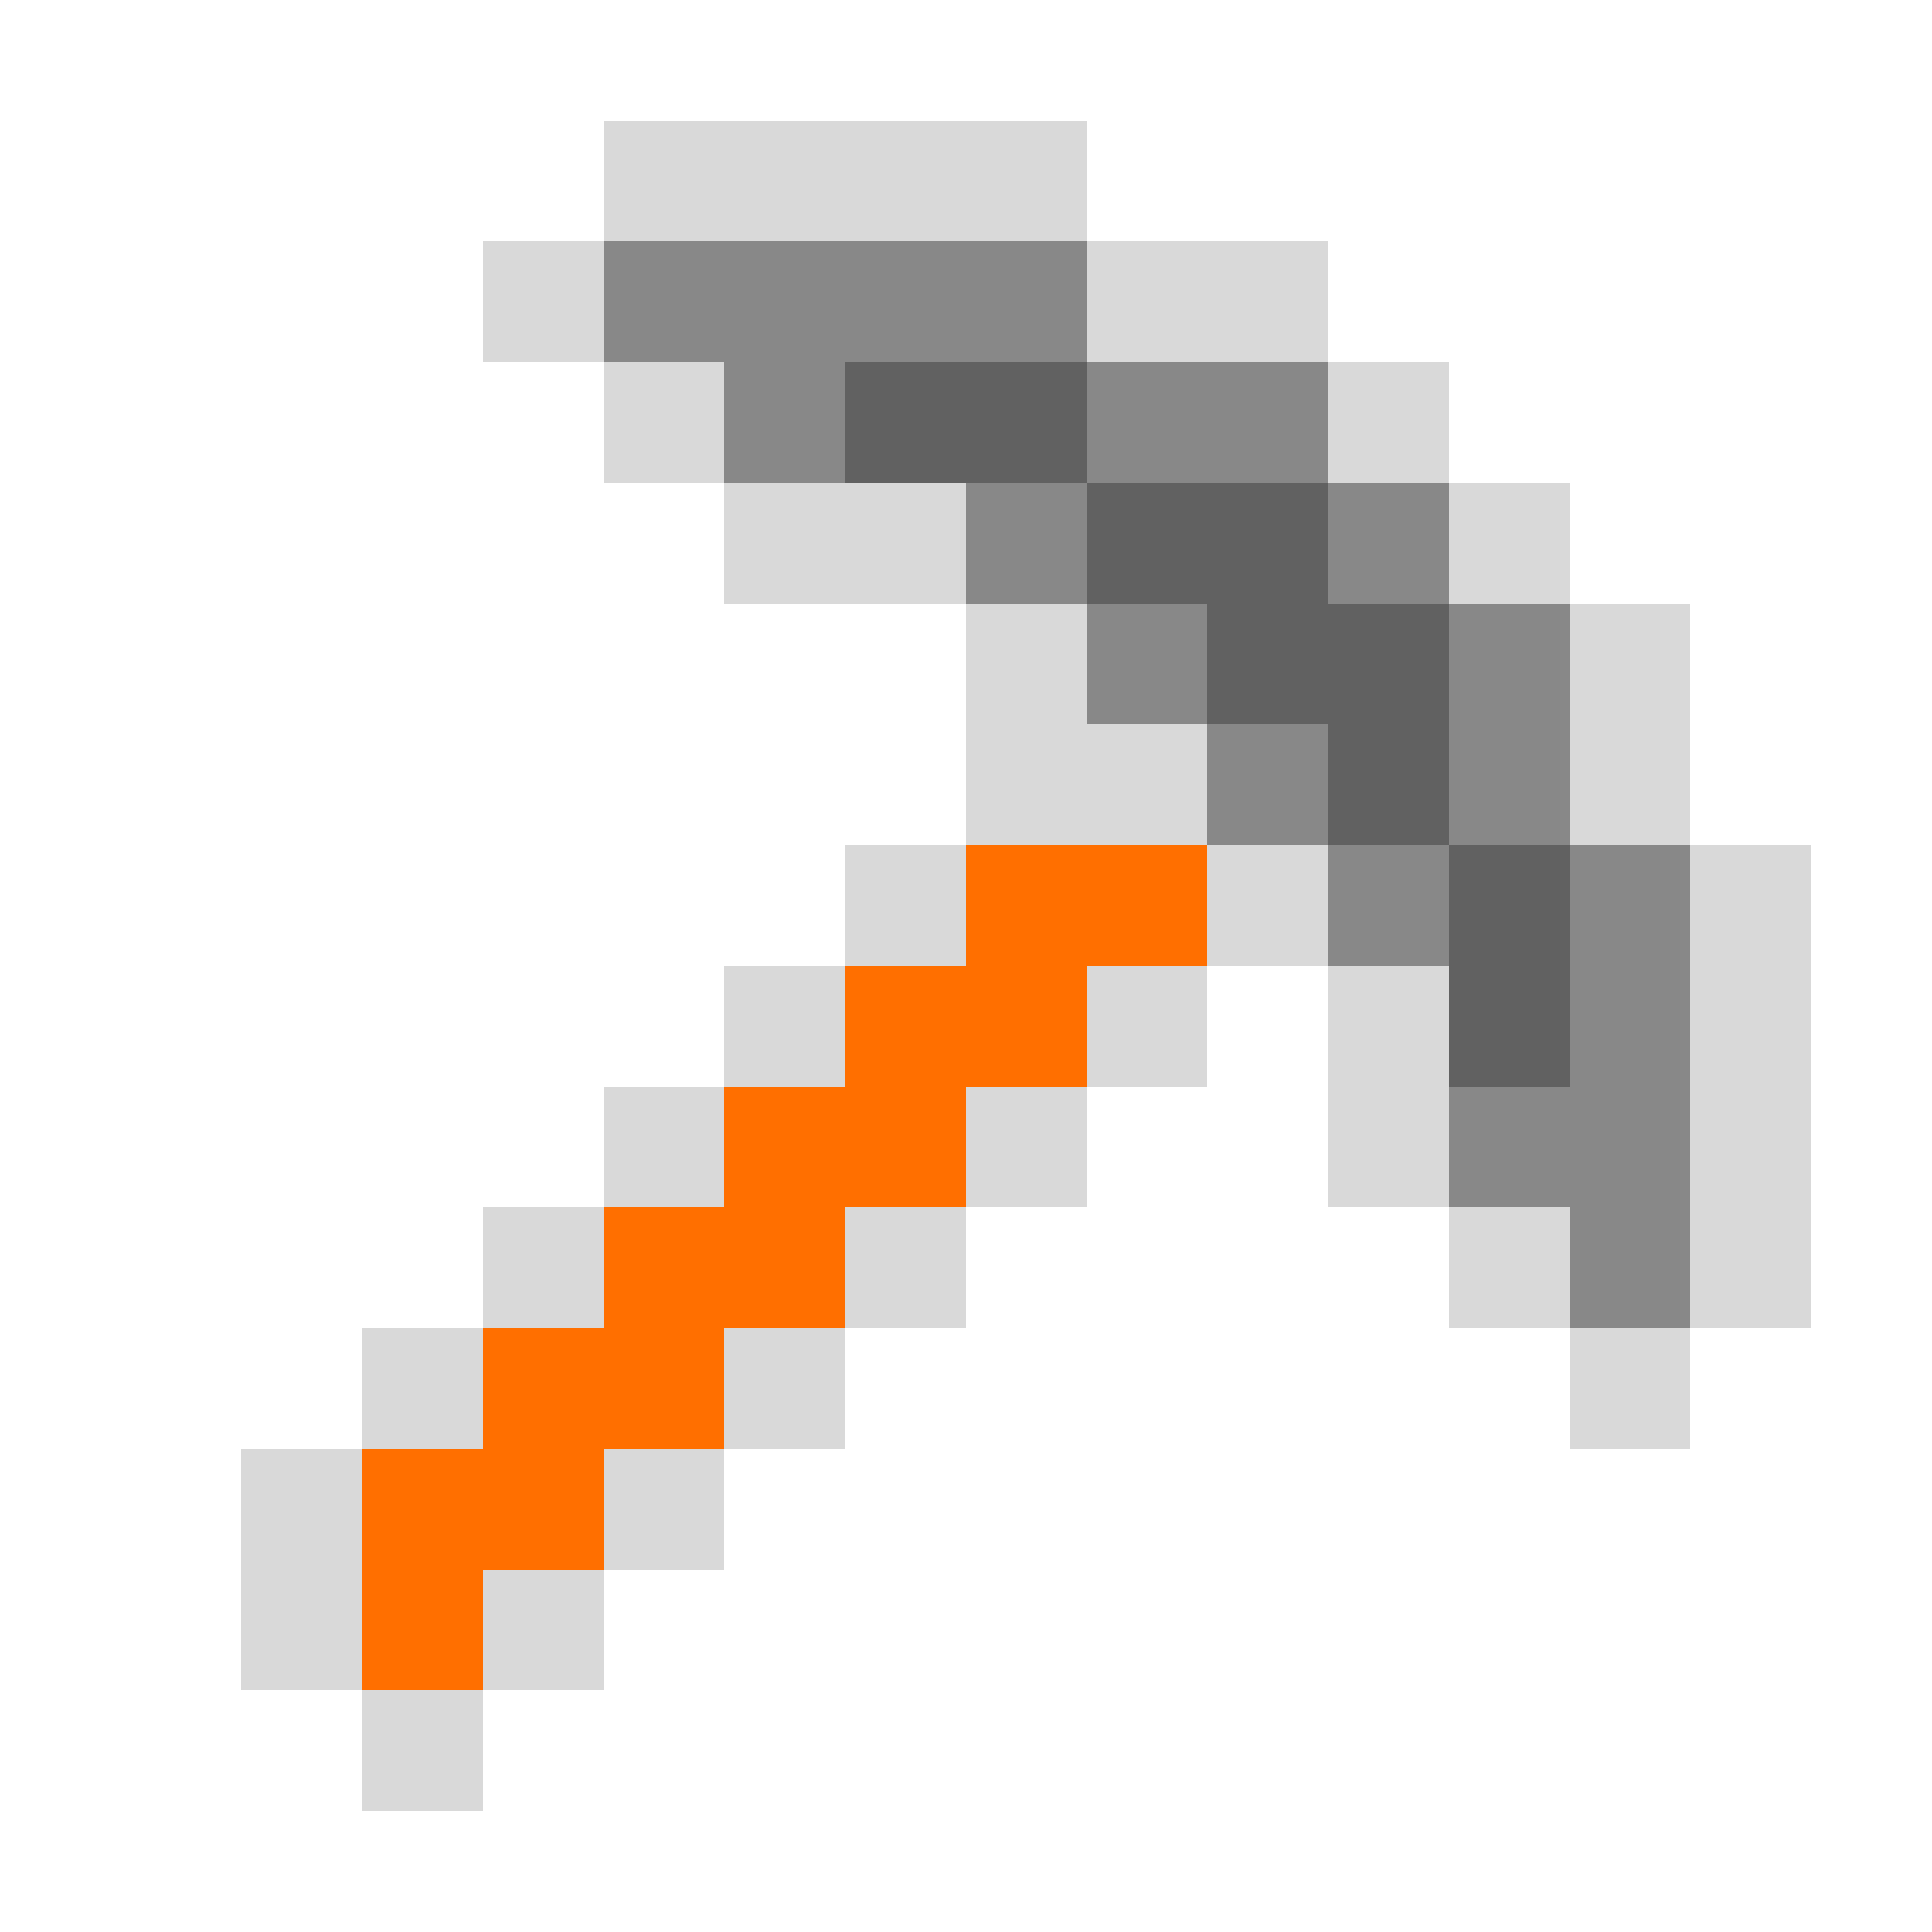
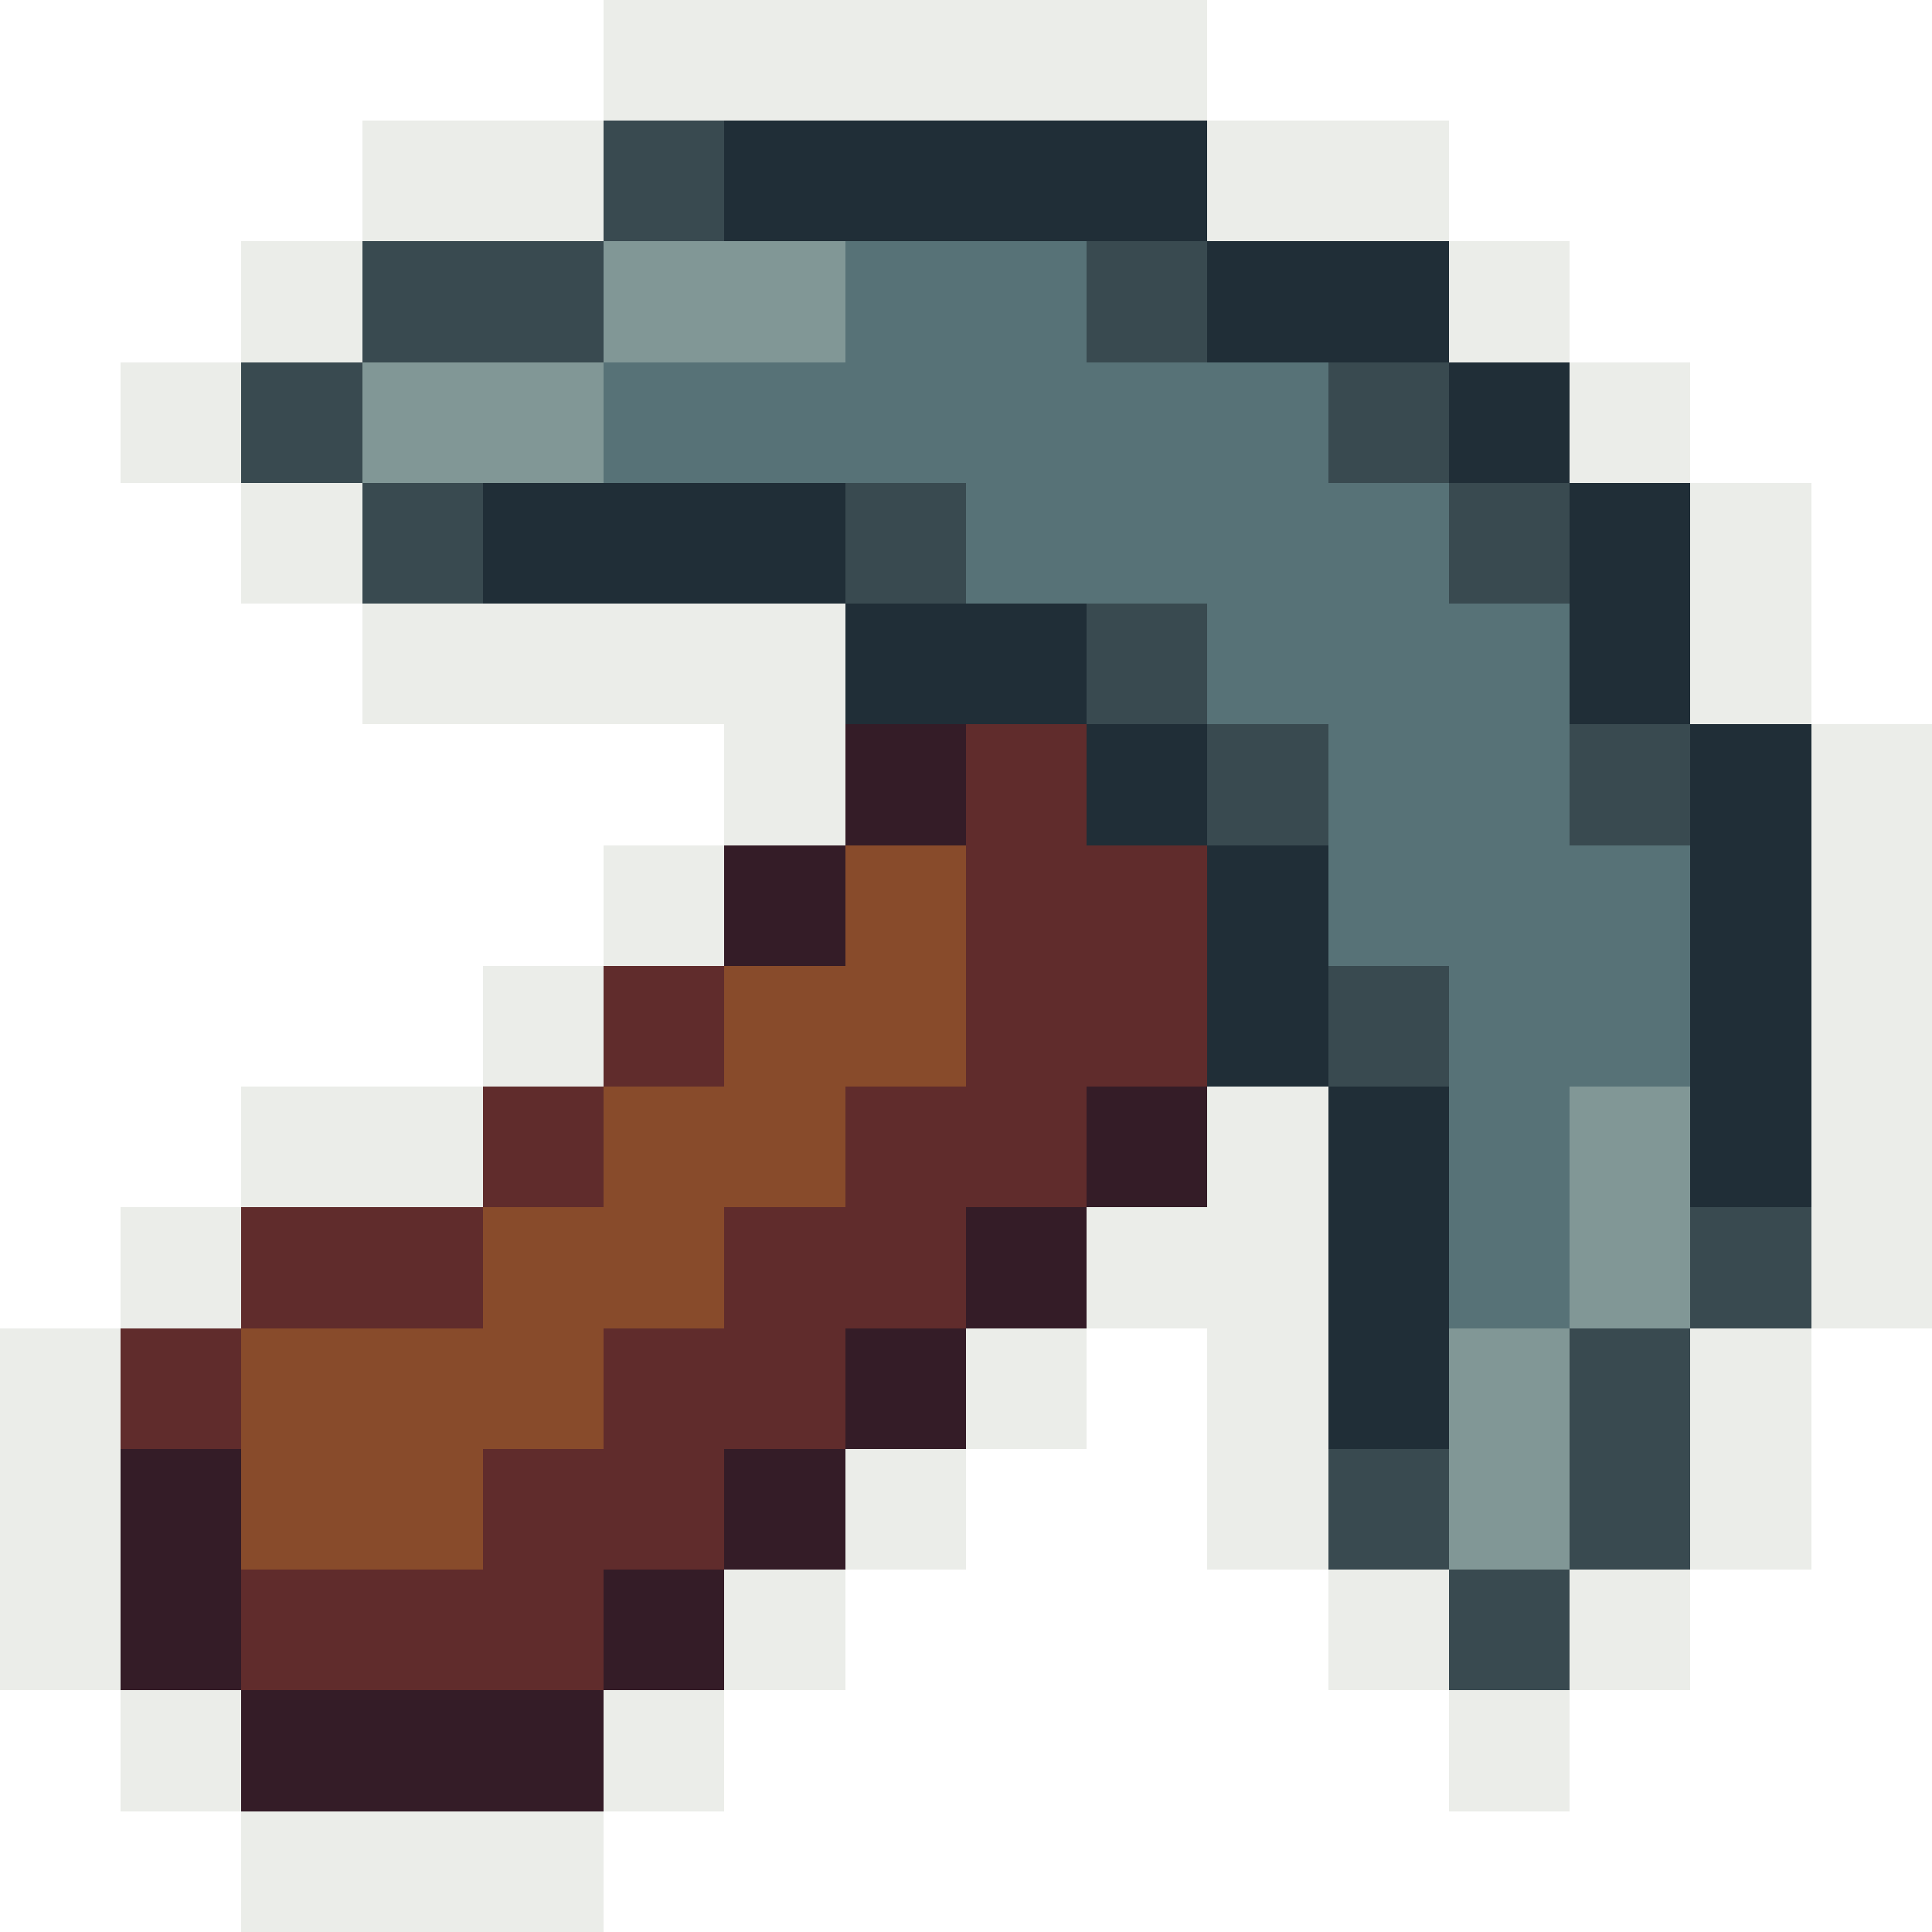
<svg xmlns="http://www.w3.org/2000/svg" version="1.1" width="16" height="16" shape-rendering="crispEdges">
-   <rect x="5" y="1" width="4" height="1" fill="#D9D9D9" />
-   <rect x="4" y="2" width="1" height="1" fill="#D9D9D9" />
-   <rect x="5" y="2" width="4" height="1" fill="#888888" />
-   <rect x="9" y="2" width="2" height="1" fill="#D9D9D9" />
-   <rect x="5" y="3" width="1" height="1" fill="#D9D9D9" />
-   <rect x="6" y="3" width="1" height="1" fill="#888888" />
-   <rect x="7" y="3" width="2" height="1" fill="#616161" />
-   <rect x="9" y="3" width="2" height="1" fill="#888888" />
-   <rect x="11" y="3" width="1" height="1" fill="#D9D9D9" />
-   <rect x="6" y="4" width="2" height="1" fill="#D9D9D9" />
-   <rect x="8" y="4" width="1" height="1" fill="#888888" />
-   <rect x="9" y="4" width="2" height="1" fill="#616161" />
-   <rect x="11" y="4" width="1" height="1" fill="#888888" />
-   <rect x="12" y="4" width="1" height="1" fill="#D9D9D9" />
-   <rect x="8" y="5" width="1" height="2" fill="#D9D9D9" />
-   <rect x="9" y="5" width="1" height="1" fill="#888888" />
-   <rect x="10" y="5" width="2" height="1" fill="#616161" />
-   <rect x="12" y="5" width="1" height="2" fill="#888888" />
-   <rect x="13" y="5" width="1" height="2" fill="#D9D9D9" />
-   <rect x="9" y="6" width="1" height="1" fill="#D9D9D9" />
-   <rect x="10" y="6" width="1" height="1" fill="#888888" />
-   <rect x="11" y="6" width="1" height="1" fill="#616161" />
-   <rect x="7" y="7" width="1" height="1" fill="#D9D9D9" />
-   <rect x="8" y="7" width="2" height="1" fill="#FF6F00" />
-   <rect x="10" y="7" width="1" height="1" fill="#D9D9D9" />
-   <rect x="11" y="7" width="1" height="1" fill="#888888" />
-   <rect x="12" y="7" width="1" height="2" fill="#616161" />
-   <rect x="13" y="7" width="1" height="4" fill="#888888" />
-   <rect x="14" y="7" width="1" height="4" fill="#D9D9D9" />
-   <rect x="6" y="8" width="1" height="1" fill="#D9D9D9" />
-   <rect x="7" y="8" width="2" height="1" fill="#FF6F00" />
-   <rect x="9" y="8" width="1" height="1" fill="#D9D9D9" />
-   <rect x="11" y="8" width="1" height="2" fill="#D9D9D9" />
-   <rect x="5" y="9" width="1" height="1" fill="#D9D9D9" />
-   <rect x="6" y="9" width="2" height="1" fill="#FF6F00" />
-   <rect x="8" y="9" width="1" height="1" fill="#D9D9D9" />
-   <rect x="12" y="9" width="1" height="1" fill="#888888" />
-   <rect x="4" y="10" width="1" height="1" fill="#D9D9D9" />
-   <rect x="5" y="10" width="2" height="1" fill="#FF6F00" />
-   <rect x="7" y="10" width="1" height="1" fill="#D9D9D9" />
-   <rect x="12" y="10" width="1" height="1" fill="#D9D9D9" />
-   <rect x="3" y="11" width="1" height="1" fill="#D9D9D9" />
-   <rect x="4" y="11" width="2" height="1" fill="#FF6F00" />
-   <rect x="6" y="11" width="1" height="1" fill="#D9D9D9" />
-   <rect x="13" y="11" width="1" height="1" fill="#D9D9D9" />
-   <rect x="2" y="12" width="1" height="2" fill="#D9D9D9" />
-   <rect x="3" y="12" width="2" height="1" fill="#FF6F00" />
-   <rect x="5" y="12" width="1" height="1" fill="#D9D9D9" />
-   <rect x="3" y="13" width="1" height="1" fill="#FF6F00" />
-   <rect x="4" y="13" width="1" height="1" fill="#D9D9D9" />
-   <rect x="3" y="14" width="1" height="1" fill="#D9D9D9" />
+   <rect x="5" y="0" width="5" height="1" fill="#EBEDE9" />
+   <rect x="3" y="1" width="2" height="1" fill="#EBEDE9" />
+   <rect x="5" y="1" width="1" height="1" fill="#394A50" />
+   <rect x="6" y="1" width="4" height="1" fill="#202E37" />
+   <rect x="10" y="1" width="2" height="1" fill="#EBEDE9" />
+   <rect x="2" y="2" width="1" height="1" fill="#EBEDE9" />
+   <rect x="3" y="2" width="2" height="1" fill="#394A50" />
+   <rect x="5" y="2" width="2" height="1" fill="#819796" />
+   <rect x="7" y="2" width="2" height="2" fill="#577277" />
+   <rect x="9" y="2" width="1" height="1" fill="#394A50" />
+   <rect x="10" y="2" width="2" height="1" fill="#202E37" />
+   <rect x="12" y="2" width="1" height="1" fill="#EBEDE9" />
+   <rect x="1" y="3" width="1" height="1" fill="#EBEDE9" />
+   <rect x="2" y="3" width="1" height="1" fill="#394A50" />
+   <rect x="3" y="3" width="2" height="1" fill="#819796" />
+   <rect x="5" y="3" width="2" height="1" fill="#577277" />
+   <rect x="9" y="3" width="2" height="2" fill="#577277" />
+   <rect x="11" y="3" width="1" height="1" fill="#394A50" />
+   <rect x="12" y="3" width="1" height="1" fill="#202E37" />
+   <rect x="13" y="3" width="1" height="1" fill="#EBEDE9" />
+   <rect x="2" y="4" width="1" height="1" fill="#EBEDE9" />
+   <rect x="3" y="4" width="1" height="1" fill="#394A50" />
+   <rect x="4" y="4" width="3" height="1" fill="#202E37" />
+   <rect x="7" y="4" width="1" height="1" fill="#394A50" />
+   <rect x="8" y="4" width="1" height="1" fill="#577277" />
+   <rect x="11" y="4" width="1" height="4" fill="#577277" />
+   <rect x="12" y="4" width="1" height="1" fill="#394A50" />
+   <rect x="13" y="4" width="1" height="2" fill="#202E37" />
+   <rect x="14" y="4" width="1" height="2" fill="#EBEDE9" />
+   <rect x="3" y="5" width="4" height="1" fill="#EBEDE9" />
+   <rect x="7" y="5" width="2" height="1" fill="#202E37" />
+   <rect x="9" y="5" width="1" height="1" fill="#394A50" />
+   <rect x="10" y="5" width="1" height="1" fill="#577277" />
+   <rect x="12" y="5" width="1" height="6" fill="#577277" />
+   <rect x="6" y="6" width="1" height="1" fill="#EBEDE9" />
+   <rect x="7" y="6" width="1" height="1" fill="#341C27" />
+   <rect x="8" y="6" width="1" height="4" fill="#602C2C" />
+   <rect x="9" y="6" width="1" height="1" fill="#202E37" />
+   <rect x="10" y="6" width="1" height="1" fill="#394A50" />
+   <rect x="13" y="6" width="1" height="1" fill="#394A50" />
+   <rect x="14" y="6" width="1" height="4" fill="#202E37" />
+   <rect x="15" y="6" width="1" height="5" fill="#EBEDE9" />
+   <rect x="5" y="7" width="1" height="1" fill="#EBEDE9" />
+   <rect x="6" y="7" width="1" height="1" fill="#341C27" />
+   <rect x="7" y="7" width="1" height="2" fill="#884B2B" />
+   <rect x="9" y="7" width="1" height="2" fill="#602C2C" />
+   <rect x="10" y="7" width="1" height="2" fill="#202E37" />
+   <rect x="13" y="7" width="1" height="2" fill="#577277" />
+   <rect x="4" y="8" width="1" height="1" fill="#EBEDE9" />
+   <rect x="5" y="8" width="1" height="1" fill="#602C2C" />
+   <rect x="6" y="8" width="1" height="2" fill="#884B2B" />
+   <rect x="11" y="8" width="1" height="1" fill="#394A50" />
+   <rect x="2" y="9" width="2" height="1" fill="#EBEDE9" />
+   <rect x="4" y="9" width="1" height="1" fill="#602C2C" />
+   <rect x="5" y="9" width="1" height="2" fill="#884B2B" />
+   <rect x="7" y="9" width="1" height="2" fill="#602C2C" />
+   <rect x="9" y="9" width="1" height="1" fill="#341C27" />
+   <rect x="10" y="9" width="1" height="4" fill="#EBEDE9" />
+   <rect x="11" y="9" width="1" height="3" fill="#202E37" />
+   <rect x="13" y="9" width="1" height="2" fill="#819796" />
+   <rect x="1" y="10" width="1" height="1" fill="#EBEDE9" />
+   <rect x="2" y="10" width="2" height="1" fill="#602C2C" />
+   <rect x="4" y="10" width="1" height="2" fill="#884B2B" />
+   <rect x="6" y="10" width="1" height="2" fill="#602C2C" />
+   <rect x="8" y="10" width="1" height="1" fill="#341C27" />
+   <rect x="9" y="10" width="1" height="1" fill="#EBEDE9" />
+   <rect x="14" y="10" width="1" height="1" fill="#394A50" />
+   <rect x="0" y="11" width="1" height="3" fill="#EBEDE9" />
+   <rect x="1" y="11" width="1" height="1" fill="#602C2C" />
+   <rect x="2" y="11" width="2" height="2" fill="#884B2B" />
+   <rect x="5" y="11" width="1" height="2" fill="#602C2C" />
+   <rect x="7" y="11" width="1" height="1" fill="#341C27" />
+   <rect x="8" y="11" width="1" height="1" fill="#EBEDE9" />
+   <rect x="12" y="11" width="1" height="2" fill="#819796" />
+   <rect x="13" y="11" width="1" height="2" fill="#394A50" />
+   <rect x="14" y="11" width="1" height="2" fill="#EBEDE9" />
+   <rect x="1" y="12" width="1" height="2" fill="#341C27" />
+   <rect x="4" y="12" width="1" height="2" fill="#602C2C" />
+   <rect x="6" y="12" width="1" height="1" fill="#341C27" />
+   <rect x="7" y="12" width="1" height="1" fill="#EBEDE9" />
+   <rect x="11" y="12" width="1" height="1" fill="#394A50" />
+   <rect x="2" y="13" width="2" height="1" fill="#602C2C" />
+   <rect x="5" y="13" width="1" height="1" fill="#341C27" />
+   <rect x="6" y="13" width="1" height="1" fill="#EBEDE9" />
+   <rect x="11" y="13" width="1" height="1" fill="#EBEDE9" />
+   <rect x="12" y="13" width="1" height="1" fill="#394A50" />
+   <rect x="13" y="13" width="1" height="1" fill="#EBEDE9" />
+   <rect x="1" y="14" width="1" height="1" fill="#EBEDE9" />
+   <rect x="2" y="14" width="3" height="1" fill="#341C27" />
+   <rect x="5" y="14" width="1" height="1" fill="#EBEDE9" />
+   <rect x="12" y="14" width="1" height="1" fill="#EBEDE9" />
+   <rect x="2" y="15" width="3" height="1" fill="#EBEDE9" />
</svg>
